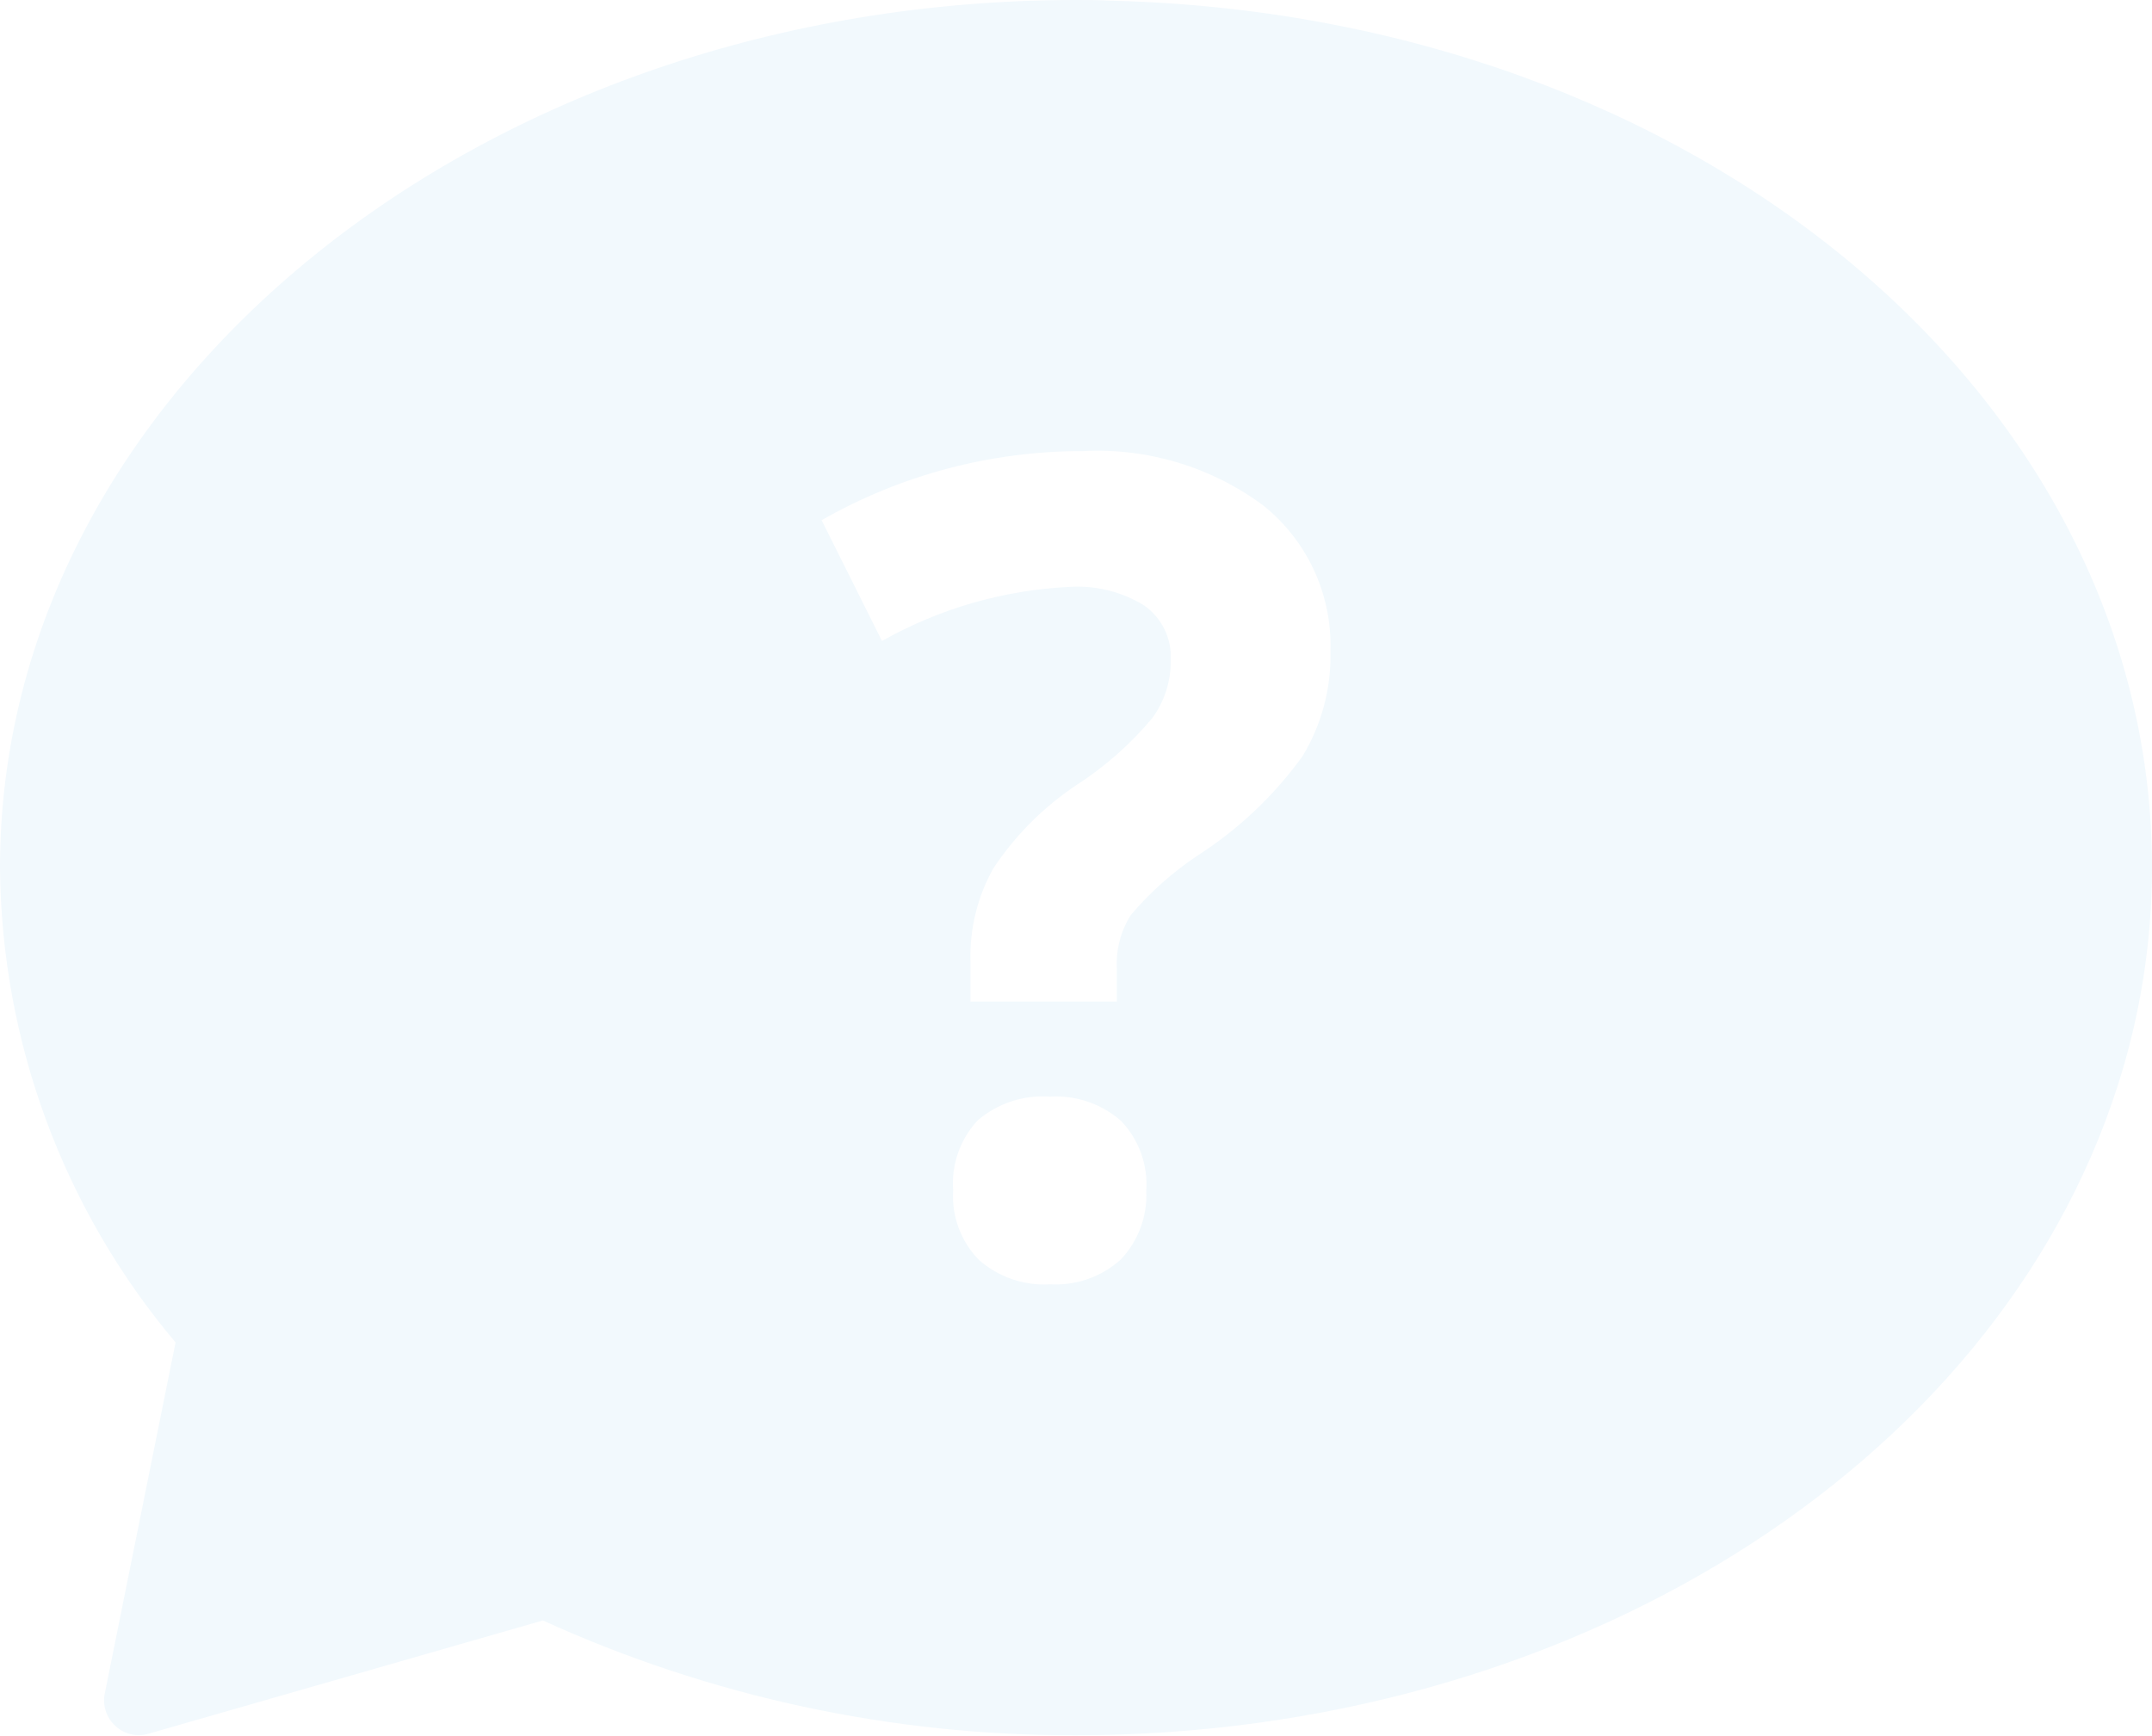
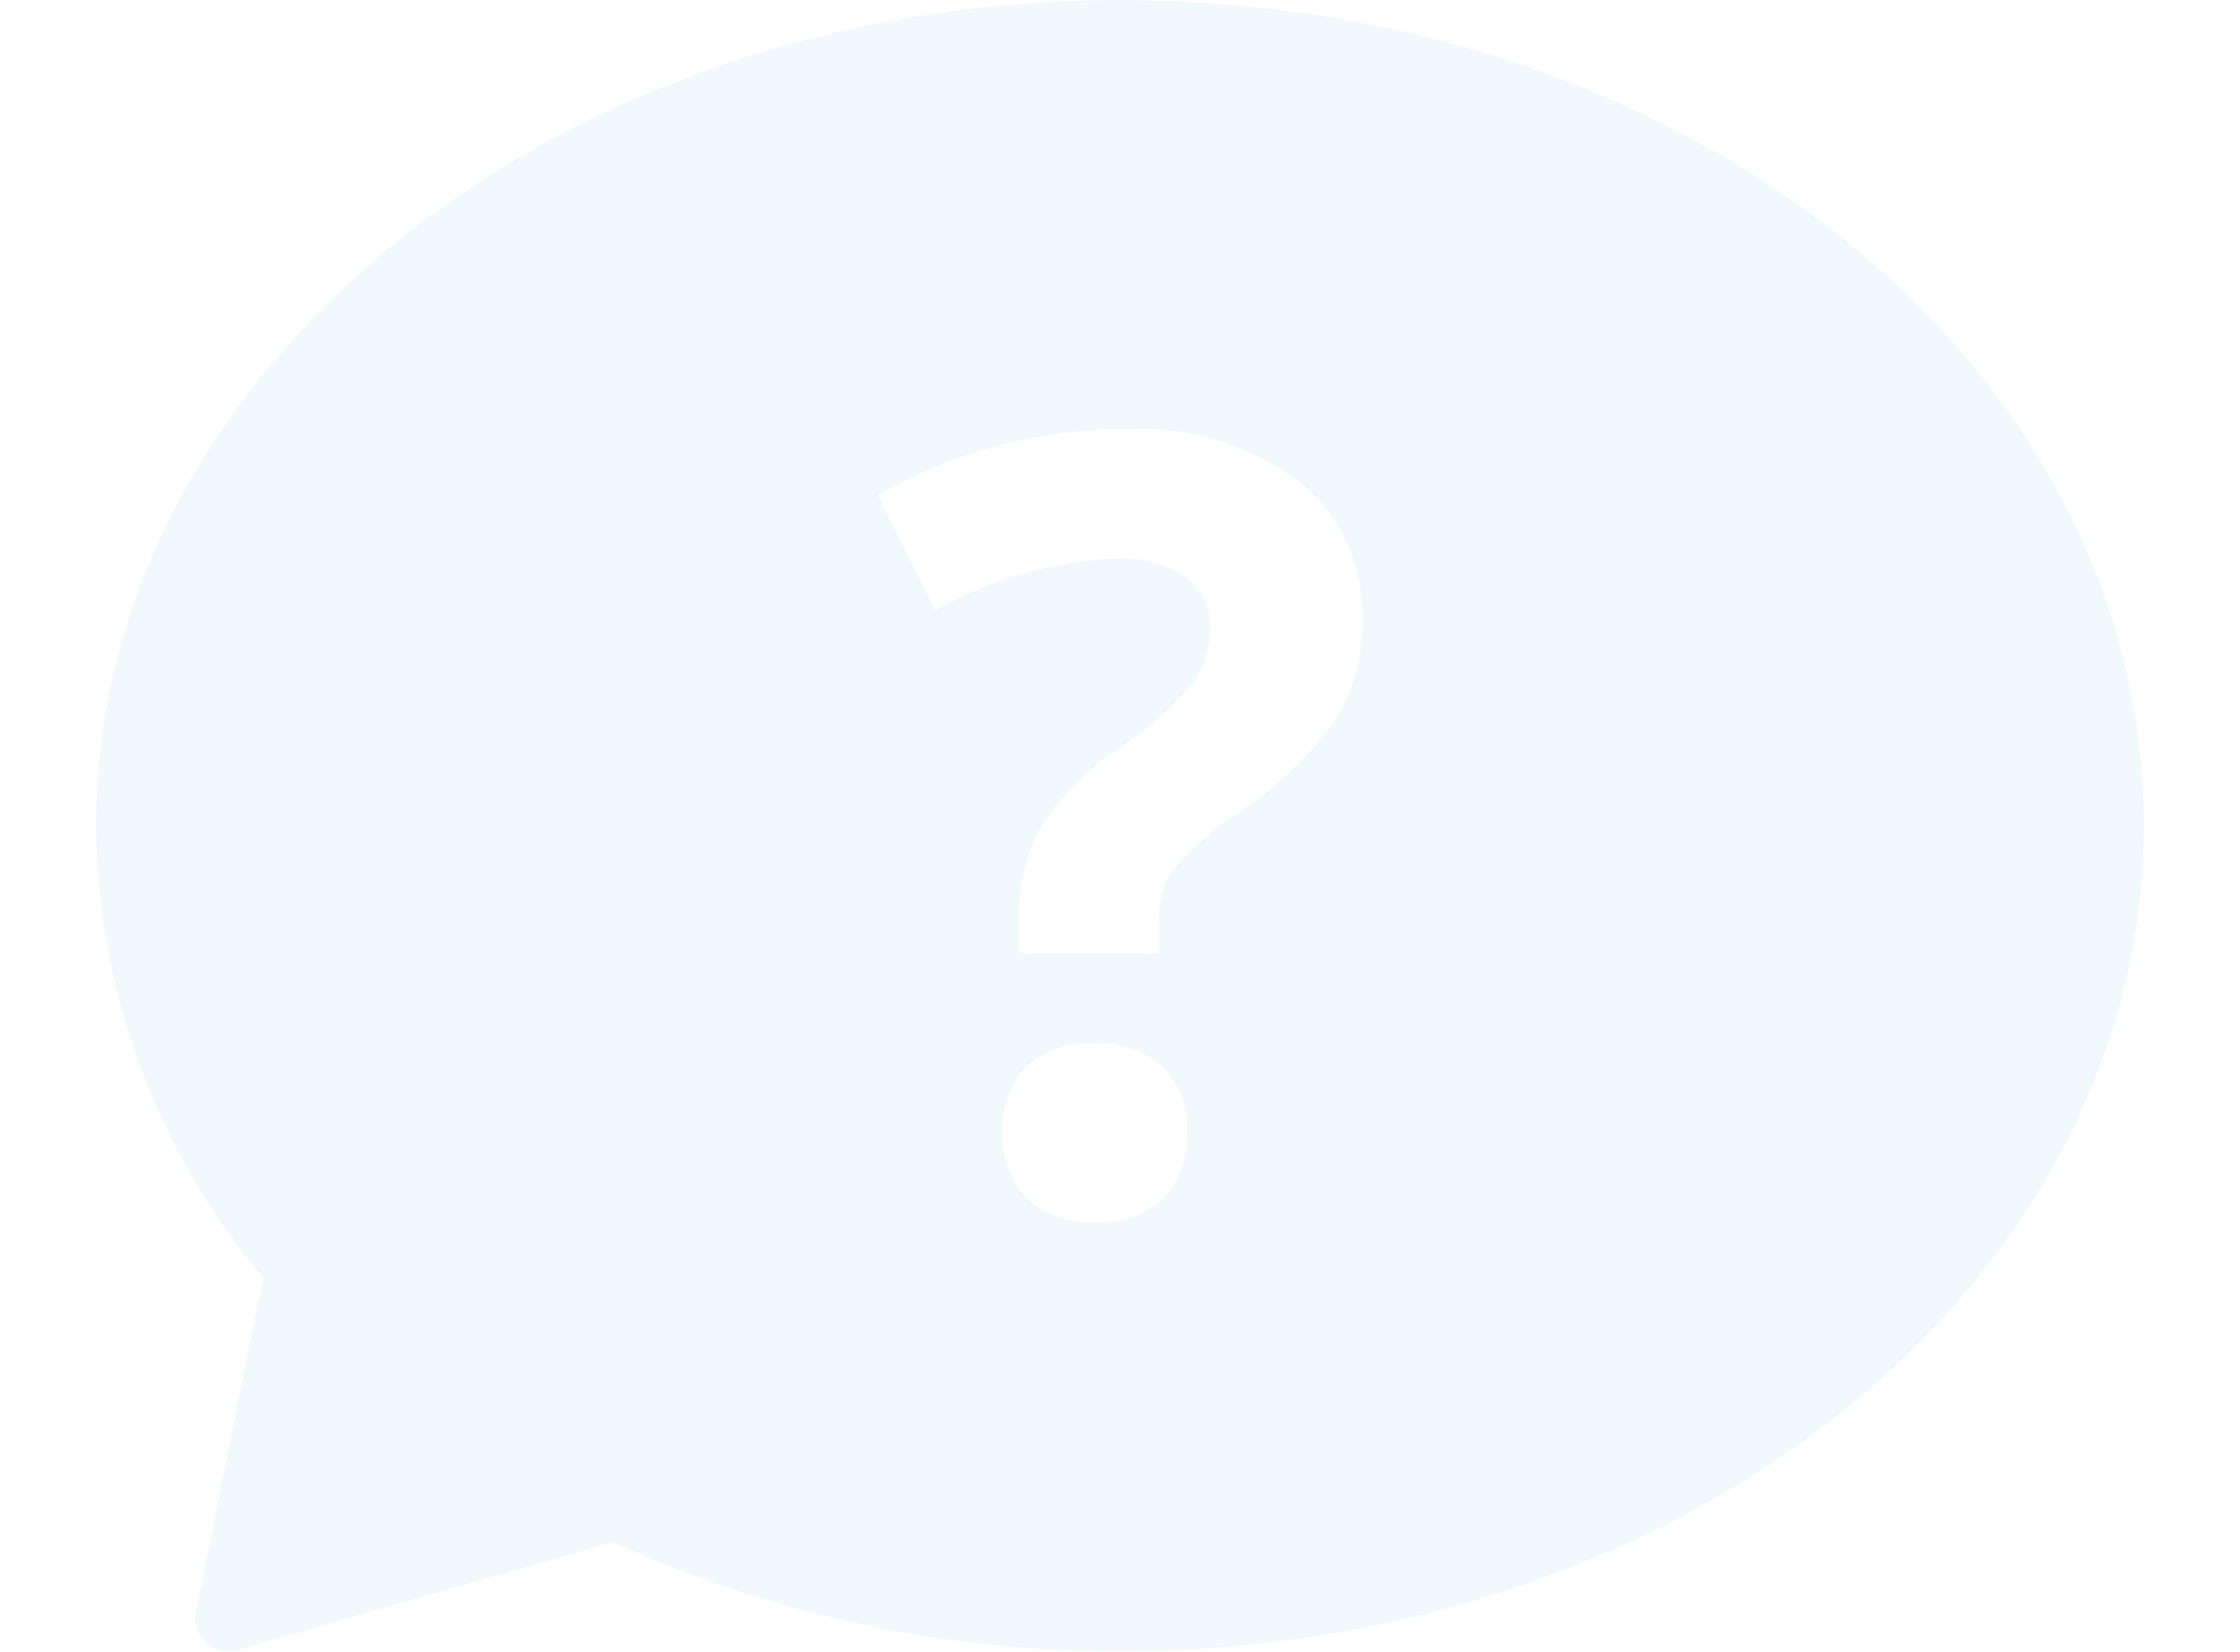
- <svg xmlns="http://www.w3.org/2000/svg" width="38" height="30.645" viewBox="0 0 38 30.645">
+ <svg xmlns="http://www.w3.org/2000/svg" width="28" height="20.645" viewBox="0 0 38 30.645">
  <defs>
    <style>
      .cls-1 {
        fill: #f2f9fd;
      }
    </style>
  </defs>
  <path id="Icon_FAQ" data-name="Icon FAQ" class="cls-1" d="M20.607,7.012C20.4,7,20.2,7,20,7,9.525,7,1,13.871,1,22.323a13.16,13.16,0,0,0,3.1,8.385l-1.25,6.2a.611.611,0,0,0,.184.57.6.6,0,0,0,.417.165.58.58,0,0,0,.172-.025l6.963-2A22.539,22.539,0,0,0,20,37.645c8.673,0,16.23-4.713,18.393-11.467A12.6,12.6,0,0,0,39,22.323C39,13.987,30.916,7.257,20.607,7.012ZM24.493,18.5A3.418,3.418,0,0,1,24,20.355a6.863,6.863,0,0,1-1.851,1.753,5.633,5.633,0,0,0-1.183,1.054,1.622,1.622,0,0,0-.245.944v.582H18.137v-.717a3.17,3.17,0,0,1,.4-1.63A5.26,5.26,0,0,1,20,20.87a5.966,5.966,0,0,0,1.348-1.189,1.7,1.7,0,0,0,.325-1.024,1.107,1.107,0,0,0-.466-.962,2.235,2.235,0,0,0-1.305-.331,7.463,7.463,0,0,0-3.328.956l-1.066-2.133a9.263,9.263,0,0,1,4.609-1.22,4.912,4.912,0,0,1,3.193.962A3.166,3.166,0,0,1,24.493,18.5ZM18.278,29.242a1.606,1.606,0,0,1-.447-1.22,1.631,1.631,0,0,1,.435-1.238,1.766,1.766,0,0,1,1.275-.417A1.736,1.736,0,0,1,20.8,26.8a1.622,1.622,0,0,1,.441,1.226,1.653,1.653,0,0,1-.447,1.214,1.71,1.71,0,0,1-1.25.441,1.735,1.735,0,0,1-1.263-.435Z" transform="translate(-1 -7)" />
</svg>
